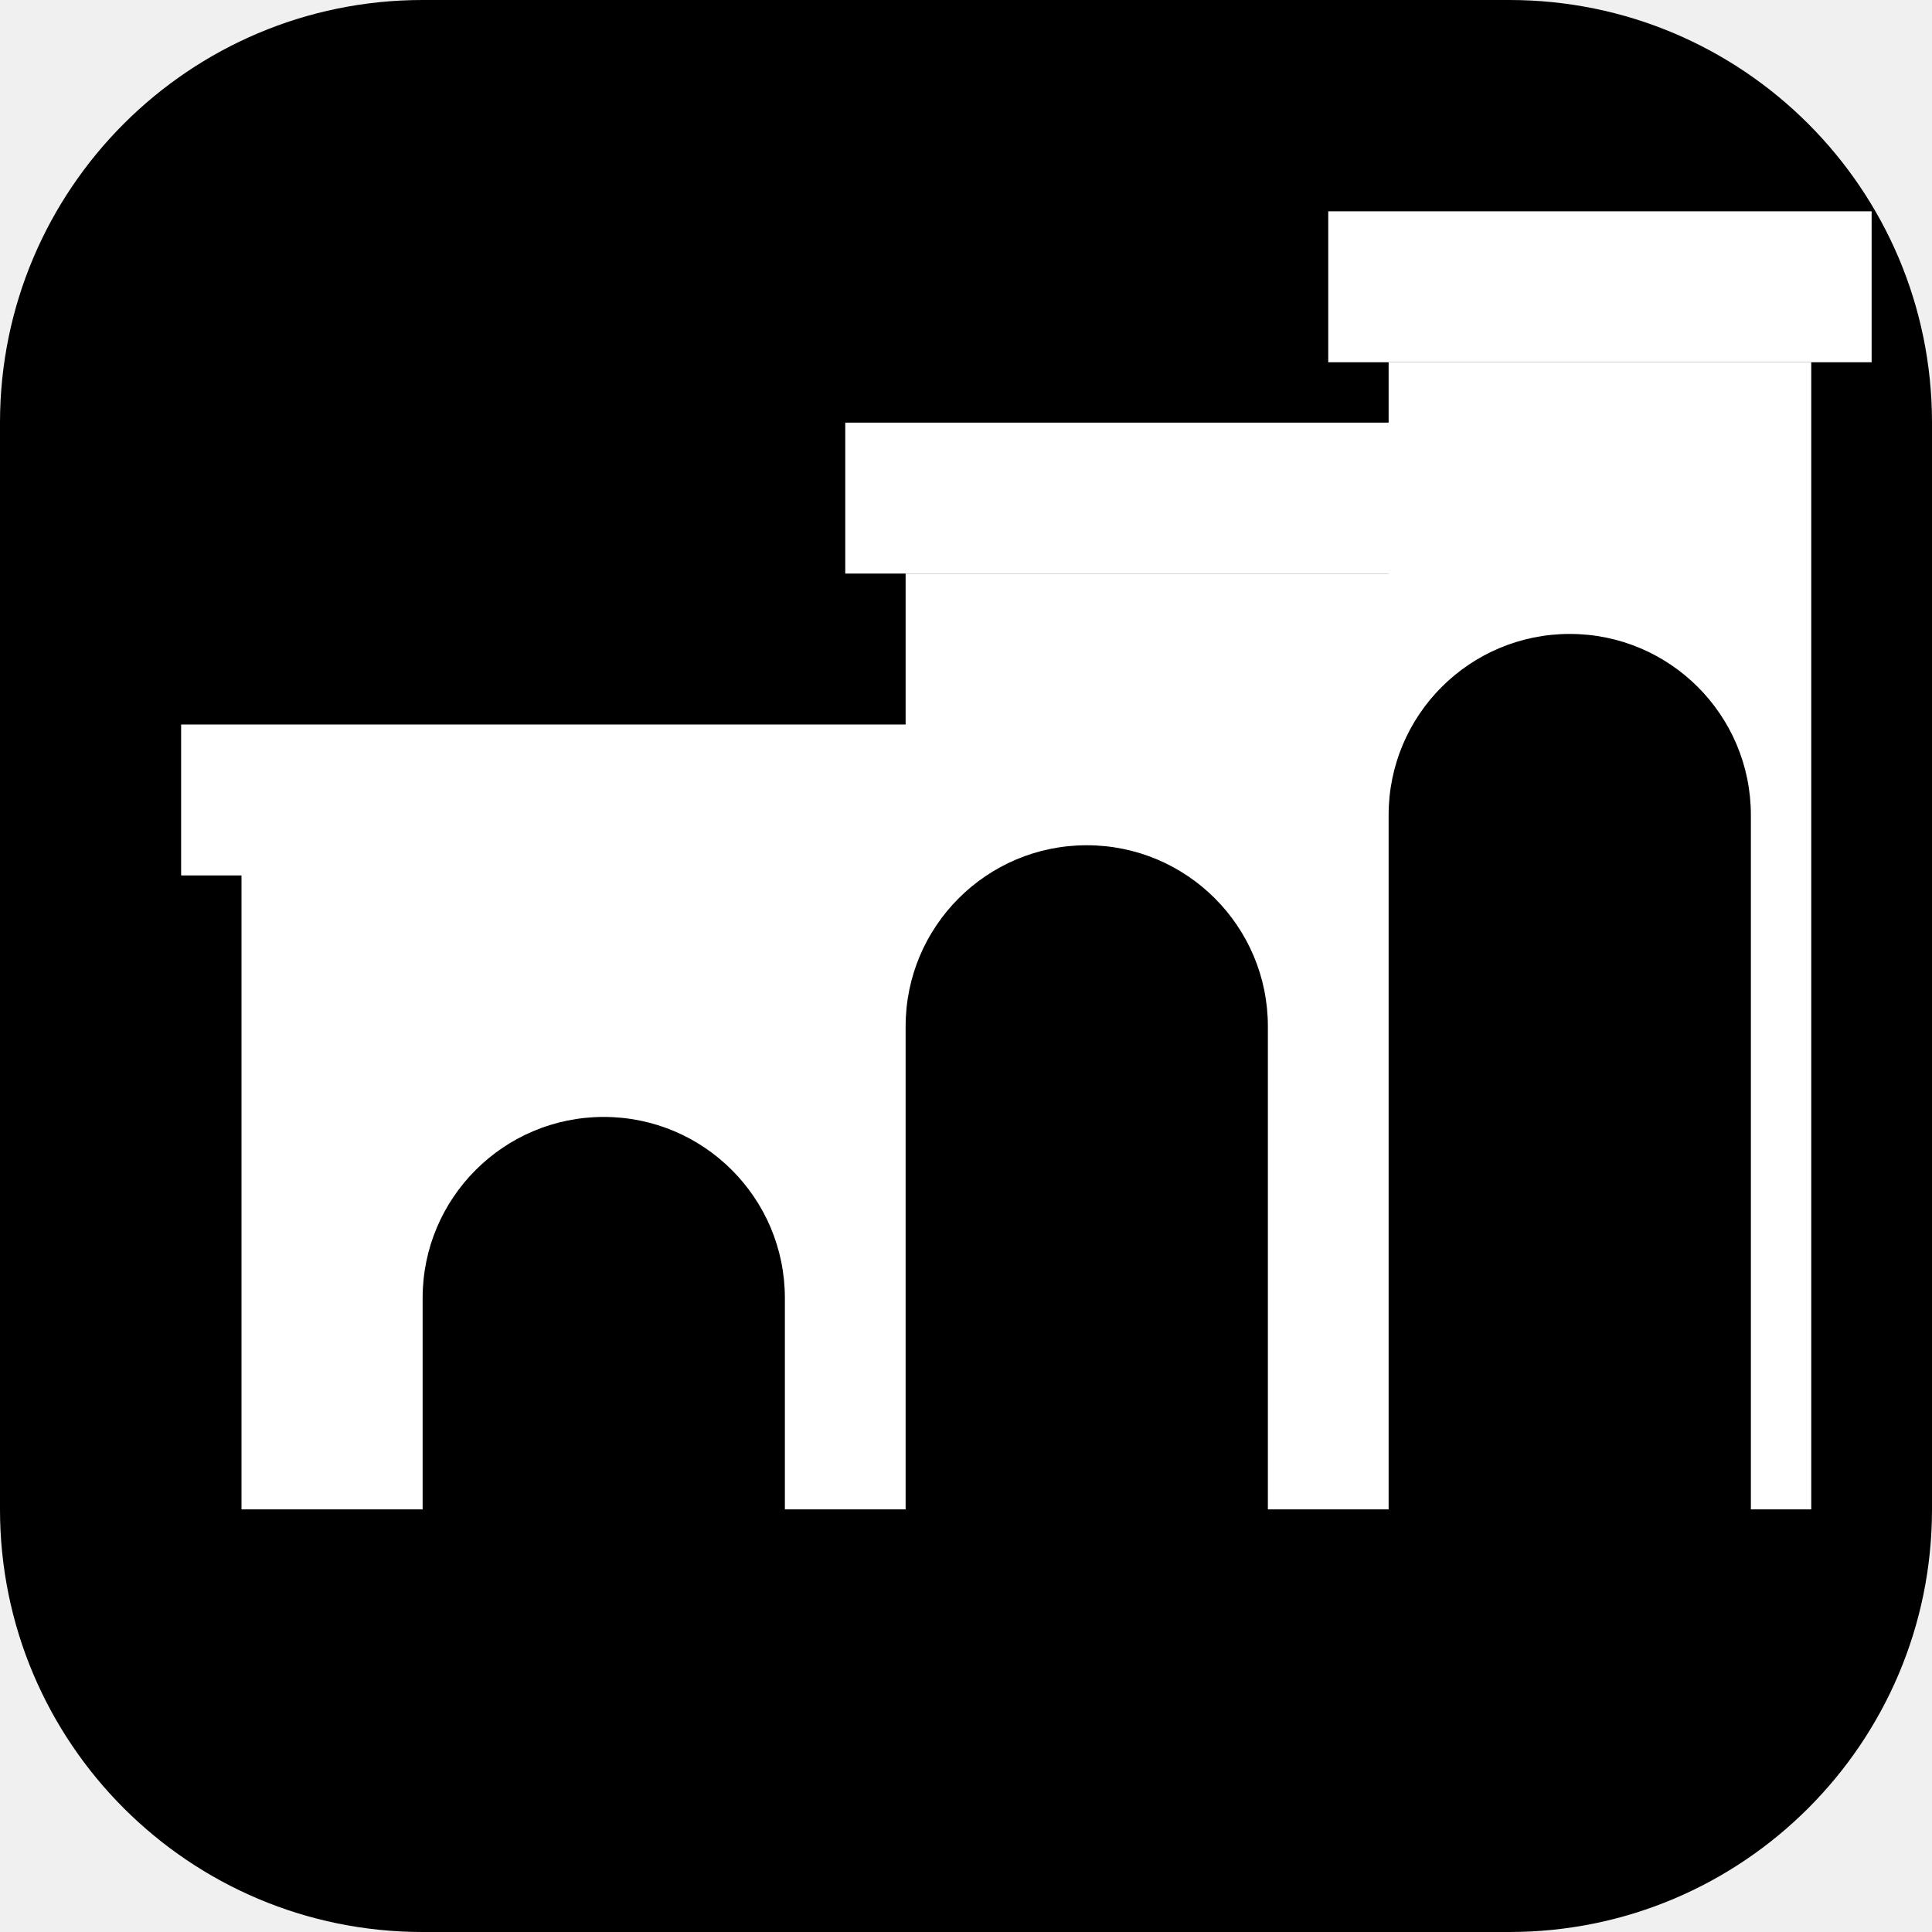
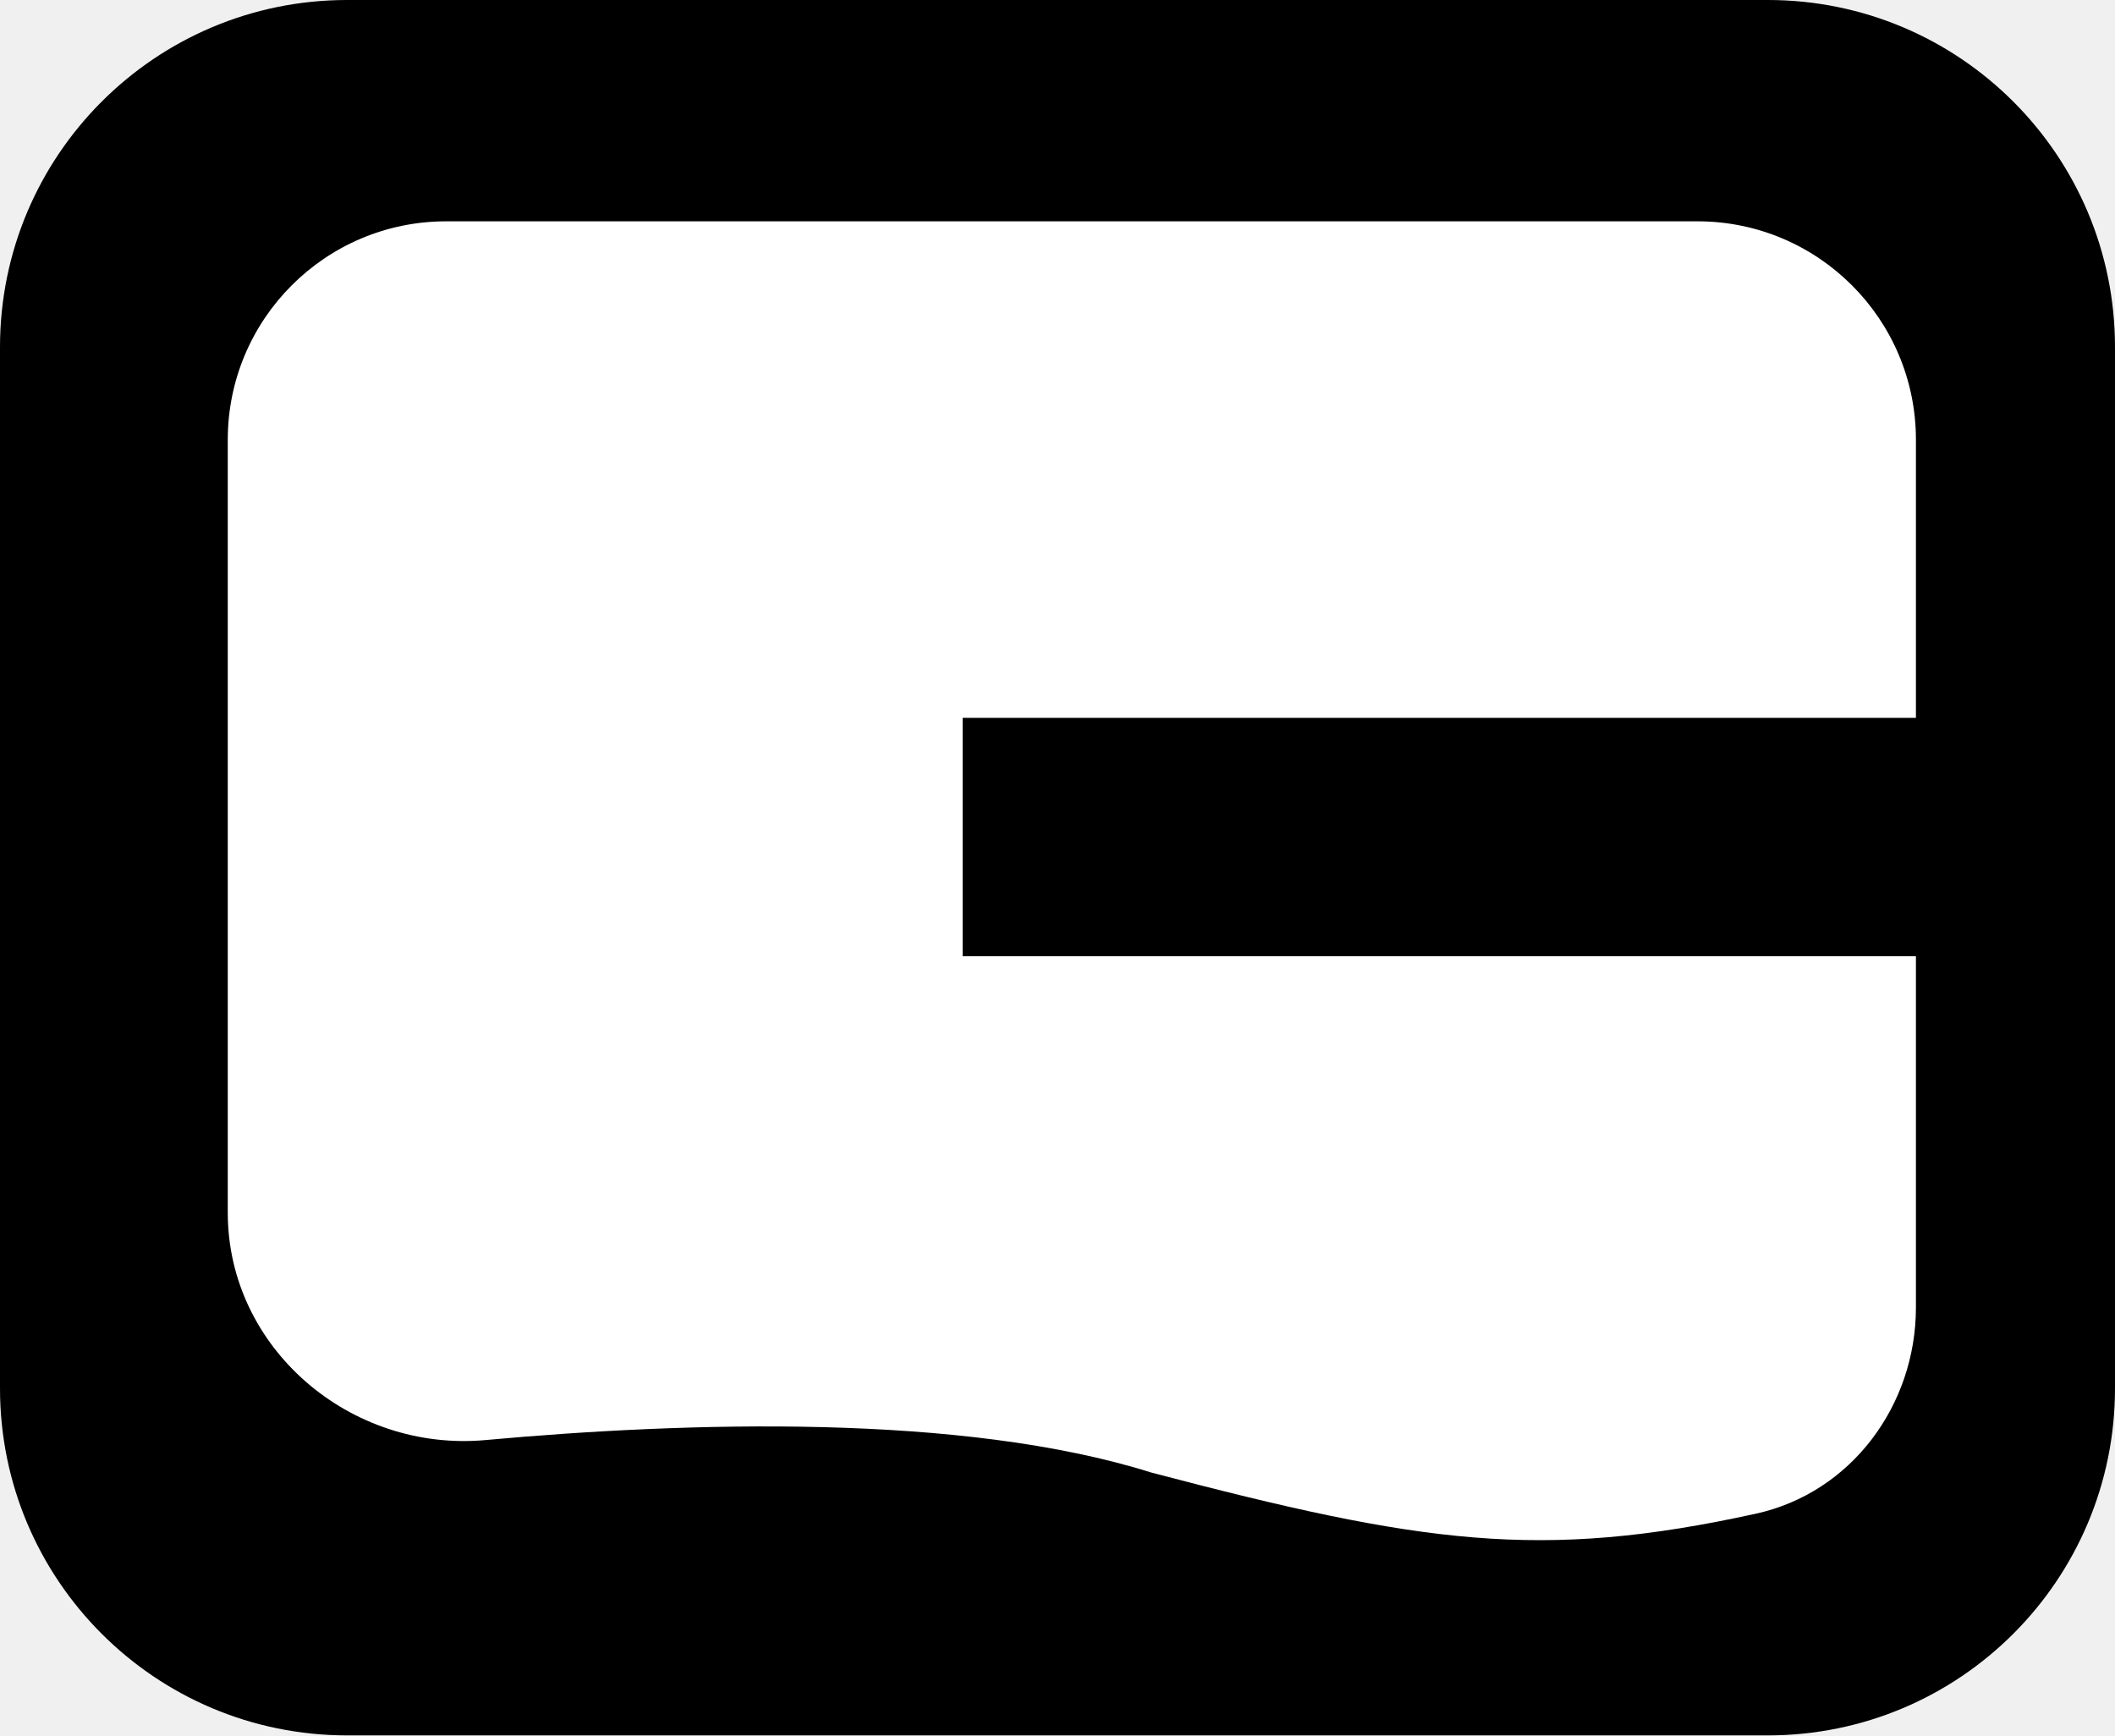
- <svg xmlns="http://www.w3.org/2000/svg" viewBox="0 0 64 64">
-   <rect width="64" height="64" rx="14" fill="#000" />
-   <path fill="#fff" fill-rule="evenodd" d="M8 50V28h22v-9h16v-7h14v38H8Zm6 0v-7a6 6 0 0 1 12 0v7H14Zm16 0V34a6 6 0 0 1 12 0v16H30Zm16 0V27a6 6 0 0 1 12 0v23H46Z" />
-   <path fill="#fff" d="M6 24h26v5H6zm22-10h20v5H28zm16-7h18v5H44z" />
+ <svg xmlns="http://www.w3.org/2000/svg" viewBox="105 90 195 160">
+   <rect x="105" y="90" width="195" height="160" rx="32" fill="#000" />
+   <path d="M261.503 110.405C272.627 110.405 281.646 119.423 281.646 130.547V156.183H193.752V178.156H281.646V210.543C281.645 219.55 275.694 227.624 266.897 229.557C247.048 233.919 236.024 232.311 211.147 225.765C193.723 220.282 168.29 221.086 149.759 222.771C137.3 223.904 126 214.31 126 201.799V130.547C126 119.423 135.018 110.405 146.143 110.405H261.503Z" fill="#fff" />
+   <path d="M195.583 158.014H204.738C209.795 158.014 213.894 162.113 213.894 167.17C213.894 172.226 209.795 176.325 204.738 176.325H195.583V158.014Z" fill="#000" />
</svg>
